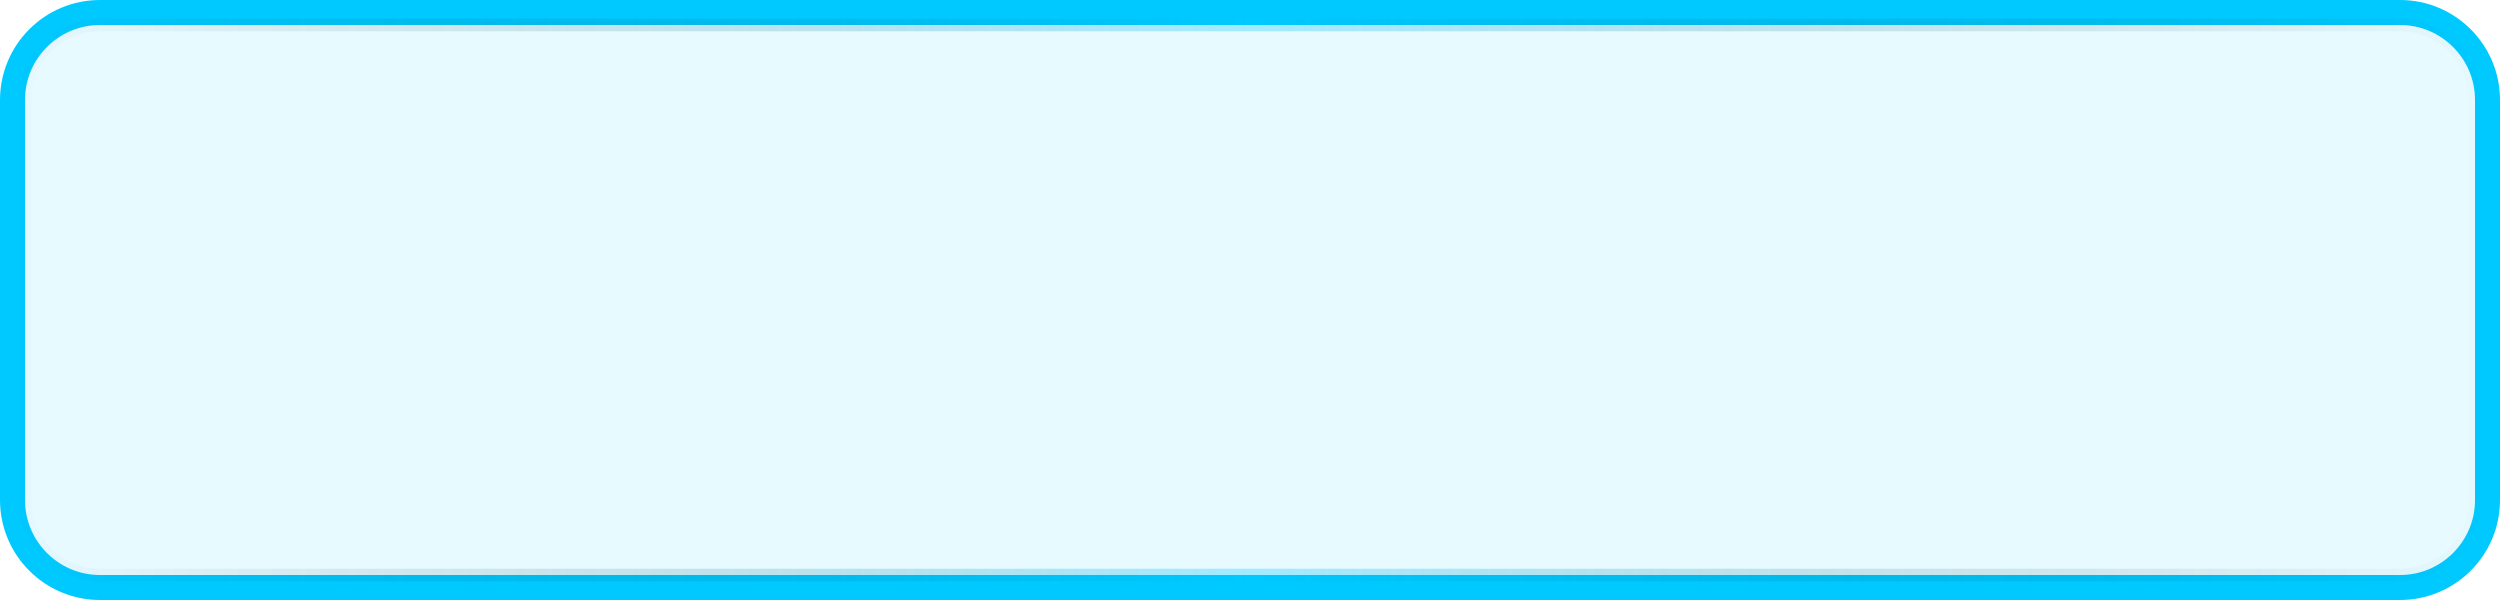
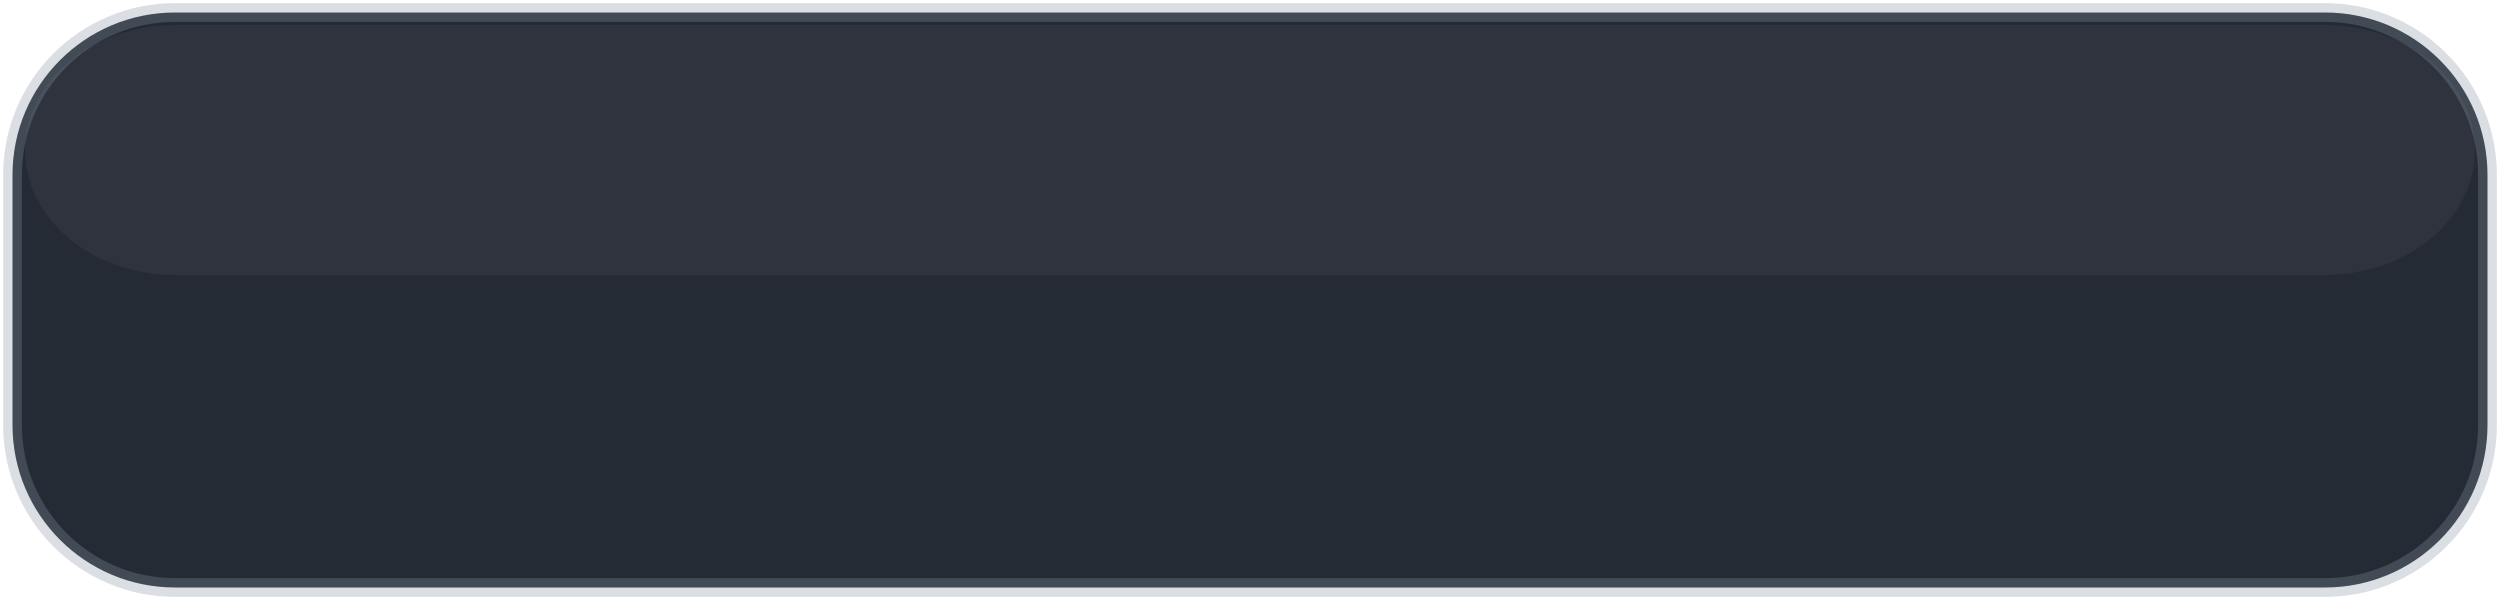
- <svg xmlns="http://www.w3.org/2000/svg" width="200" height="48" viewBox="0 0 200 48" fill="none">
-   <rect x="1" y="1" width="198" height="46" rx="7" stroke="#00C9FF" stroke-width="2" fill="rgba(0, 201, 255, 0.1)" />
-   <rect x="2" y="2" width="196" height="44" rx="6" stroke="url(#shimmer)" stroke-width="1" opacity="0.3" />
-   <defs>
-     <linearGradient id="shimmer" x1="0" y1="0" x2="200" y2="0" gradientUnits="userSpaceOnUse">
-       <stop stop-color="transparent" />
-       <stop offset="0.5" stop-color="#00C9FF" />
-       <stop offset="1" stop-color="transparent" />
-     </linearGradient>
-   </defs>
+ <svg xmlns="http://www.w3.org/2000/svg" viewBox="0 0 200 48" fill="none">
+   <rect x="1" y="1" width="198" height="46" rx="13" fill="rgba(27,33,43,0.95)" stroke="rgba(136,147,161,0.3)" stroke-width="1.5" />
+   <rect x="2" y="2" width="196" height="20" rx="12" fill="rgba(255,255,255,0.04)" />
</svg>
